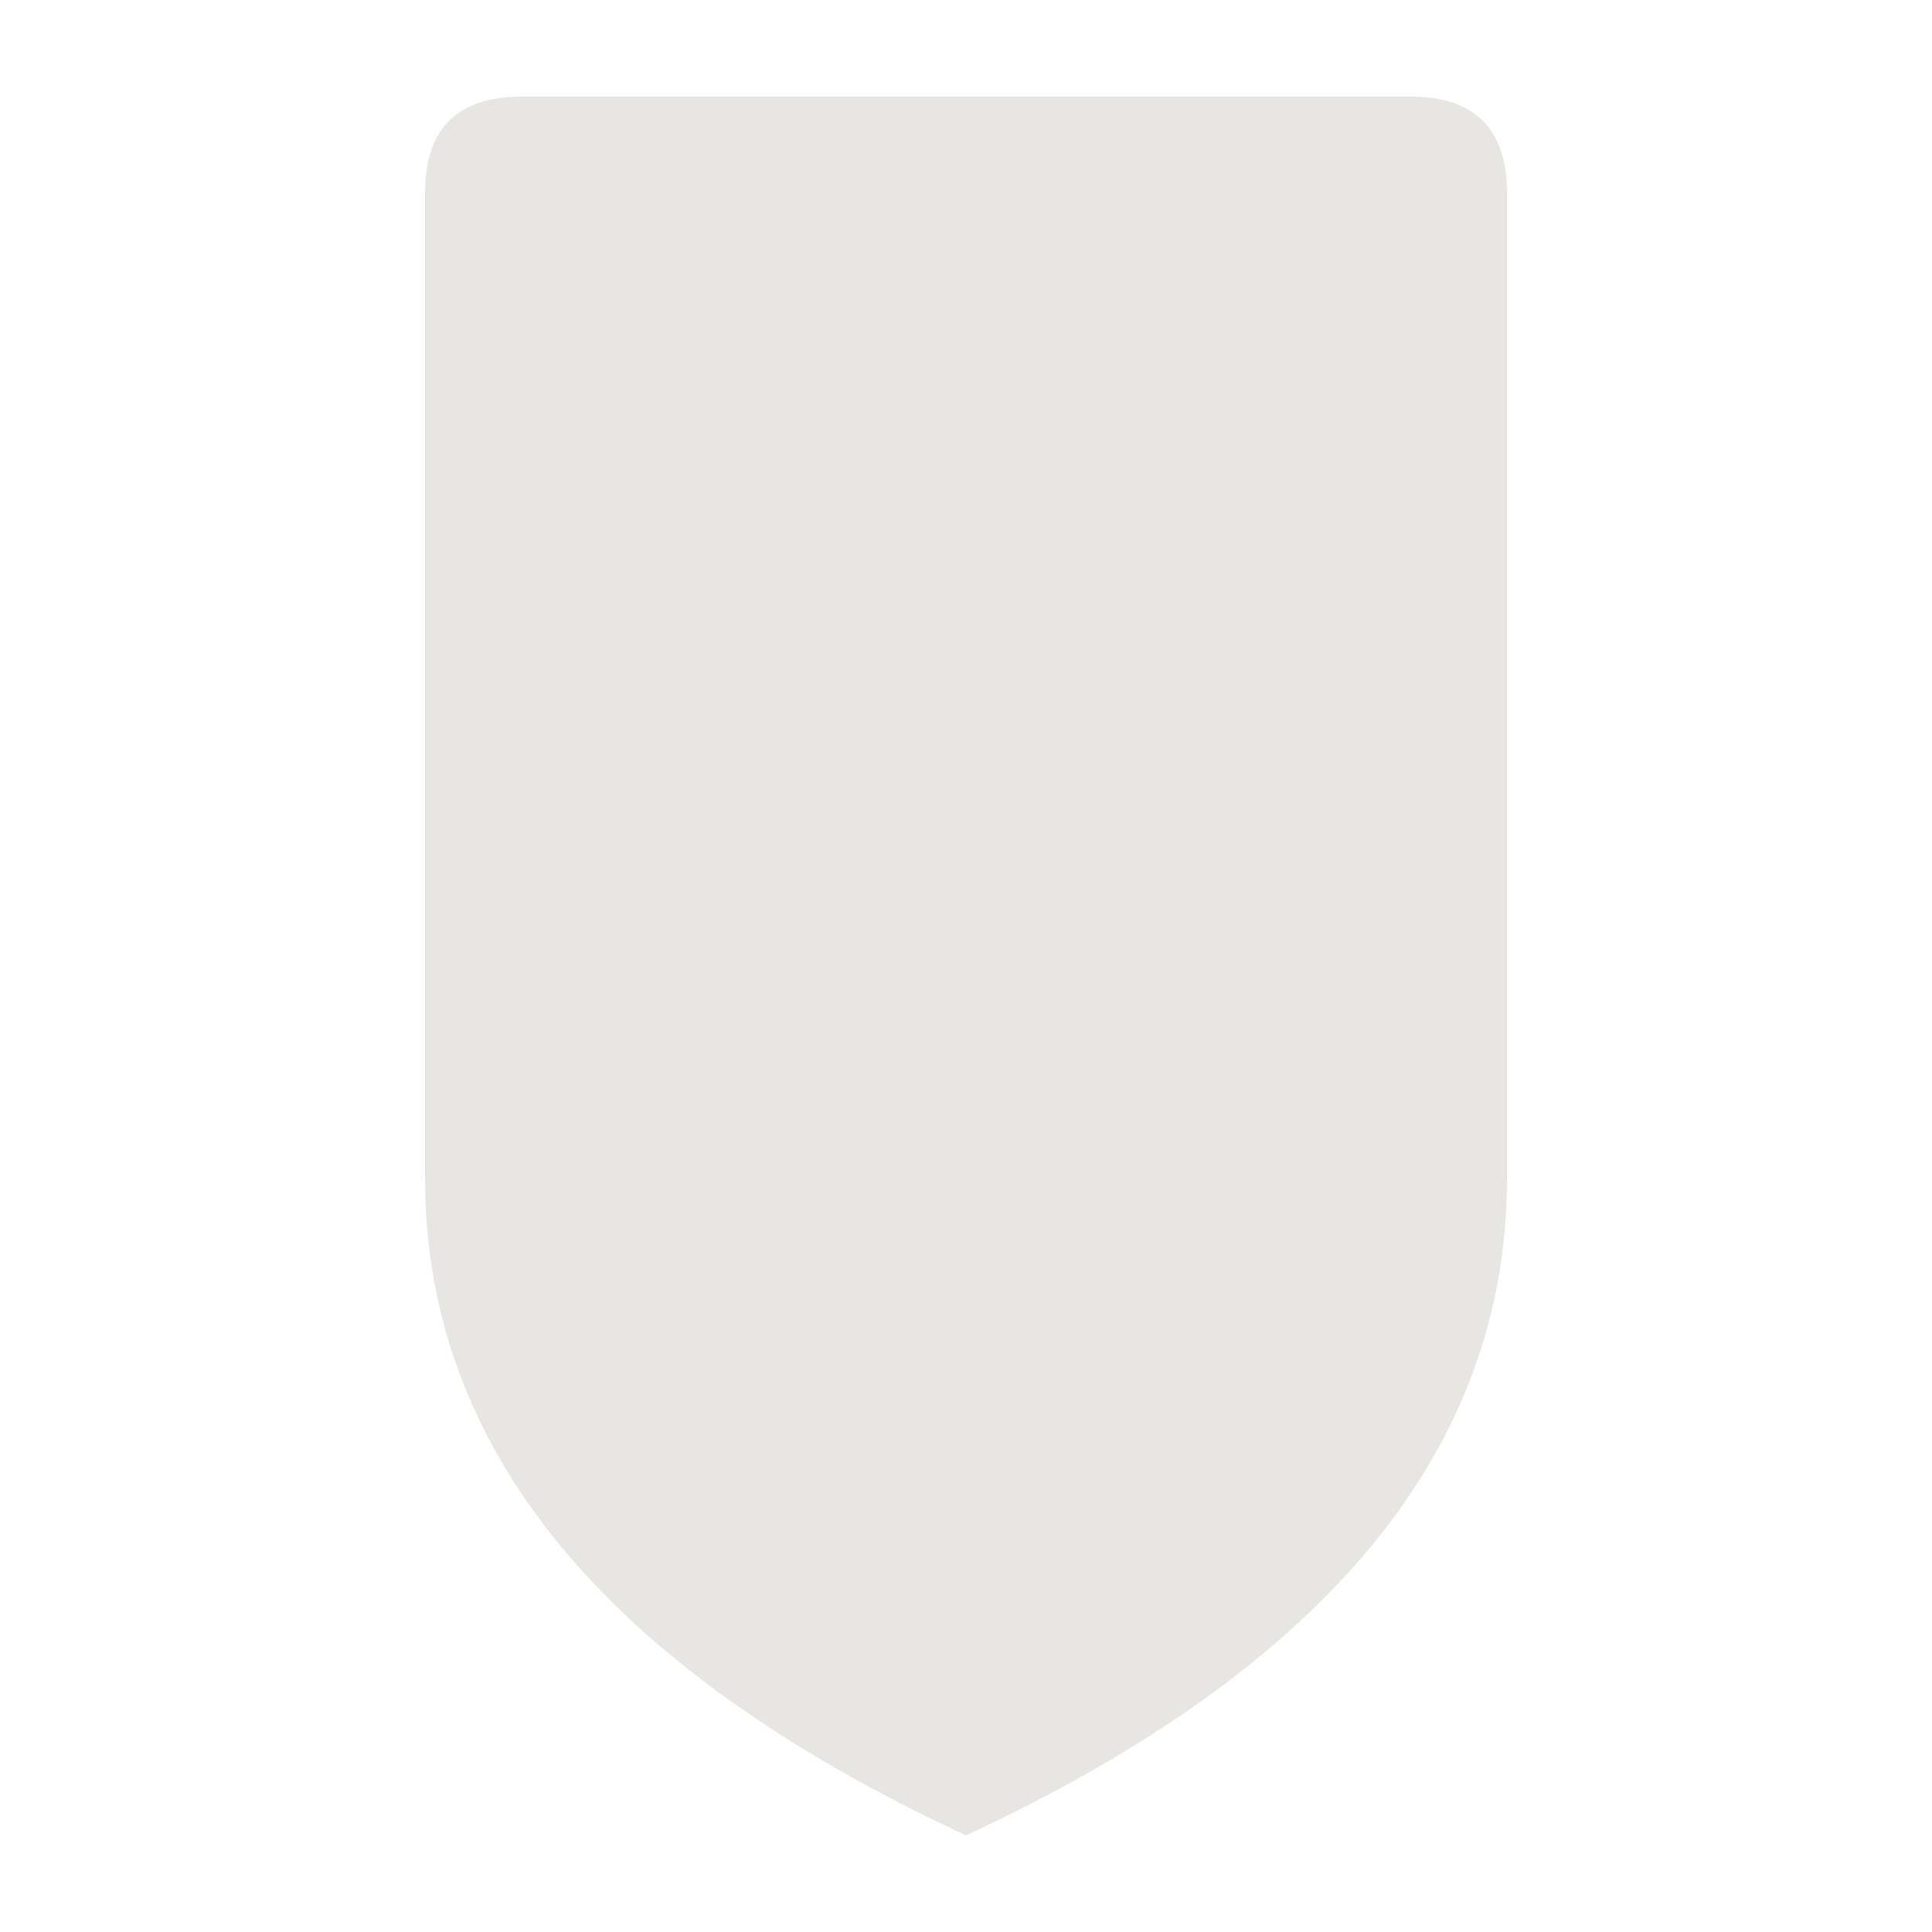
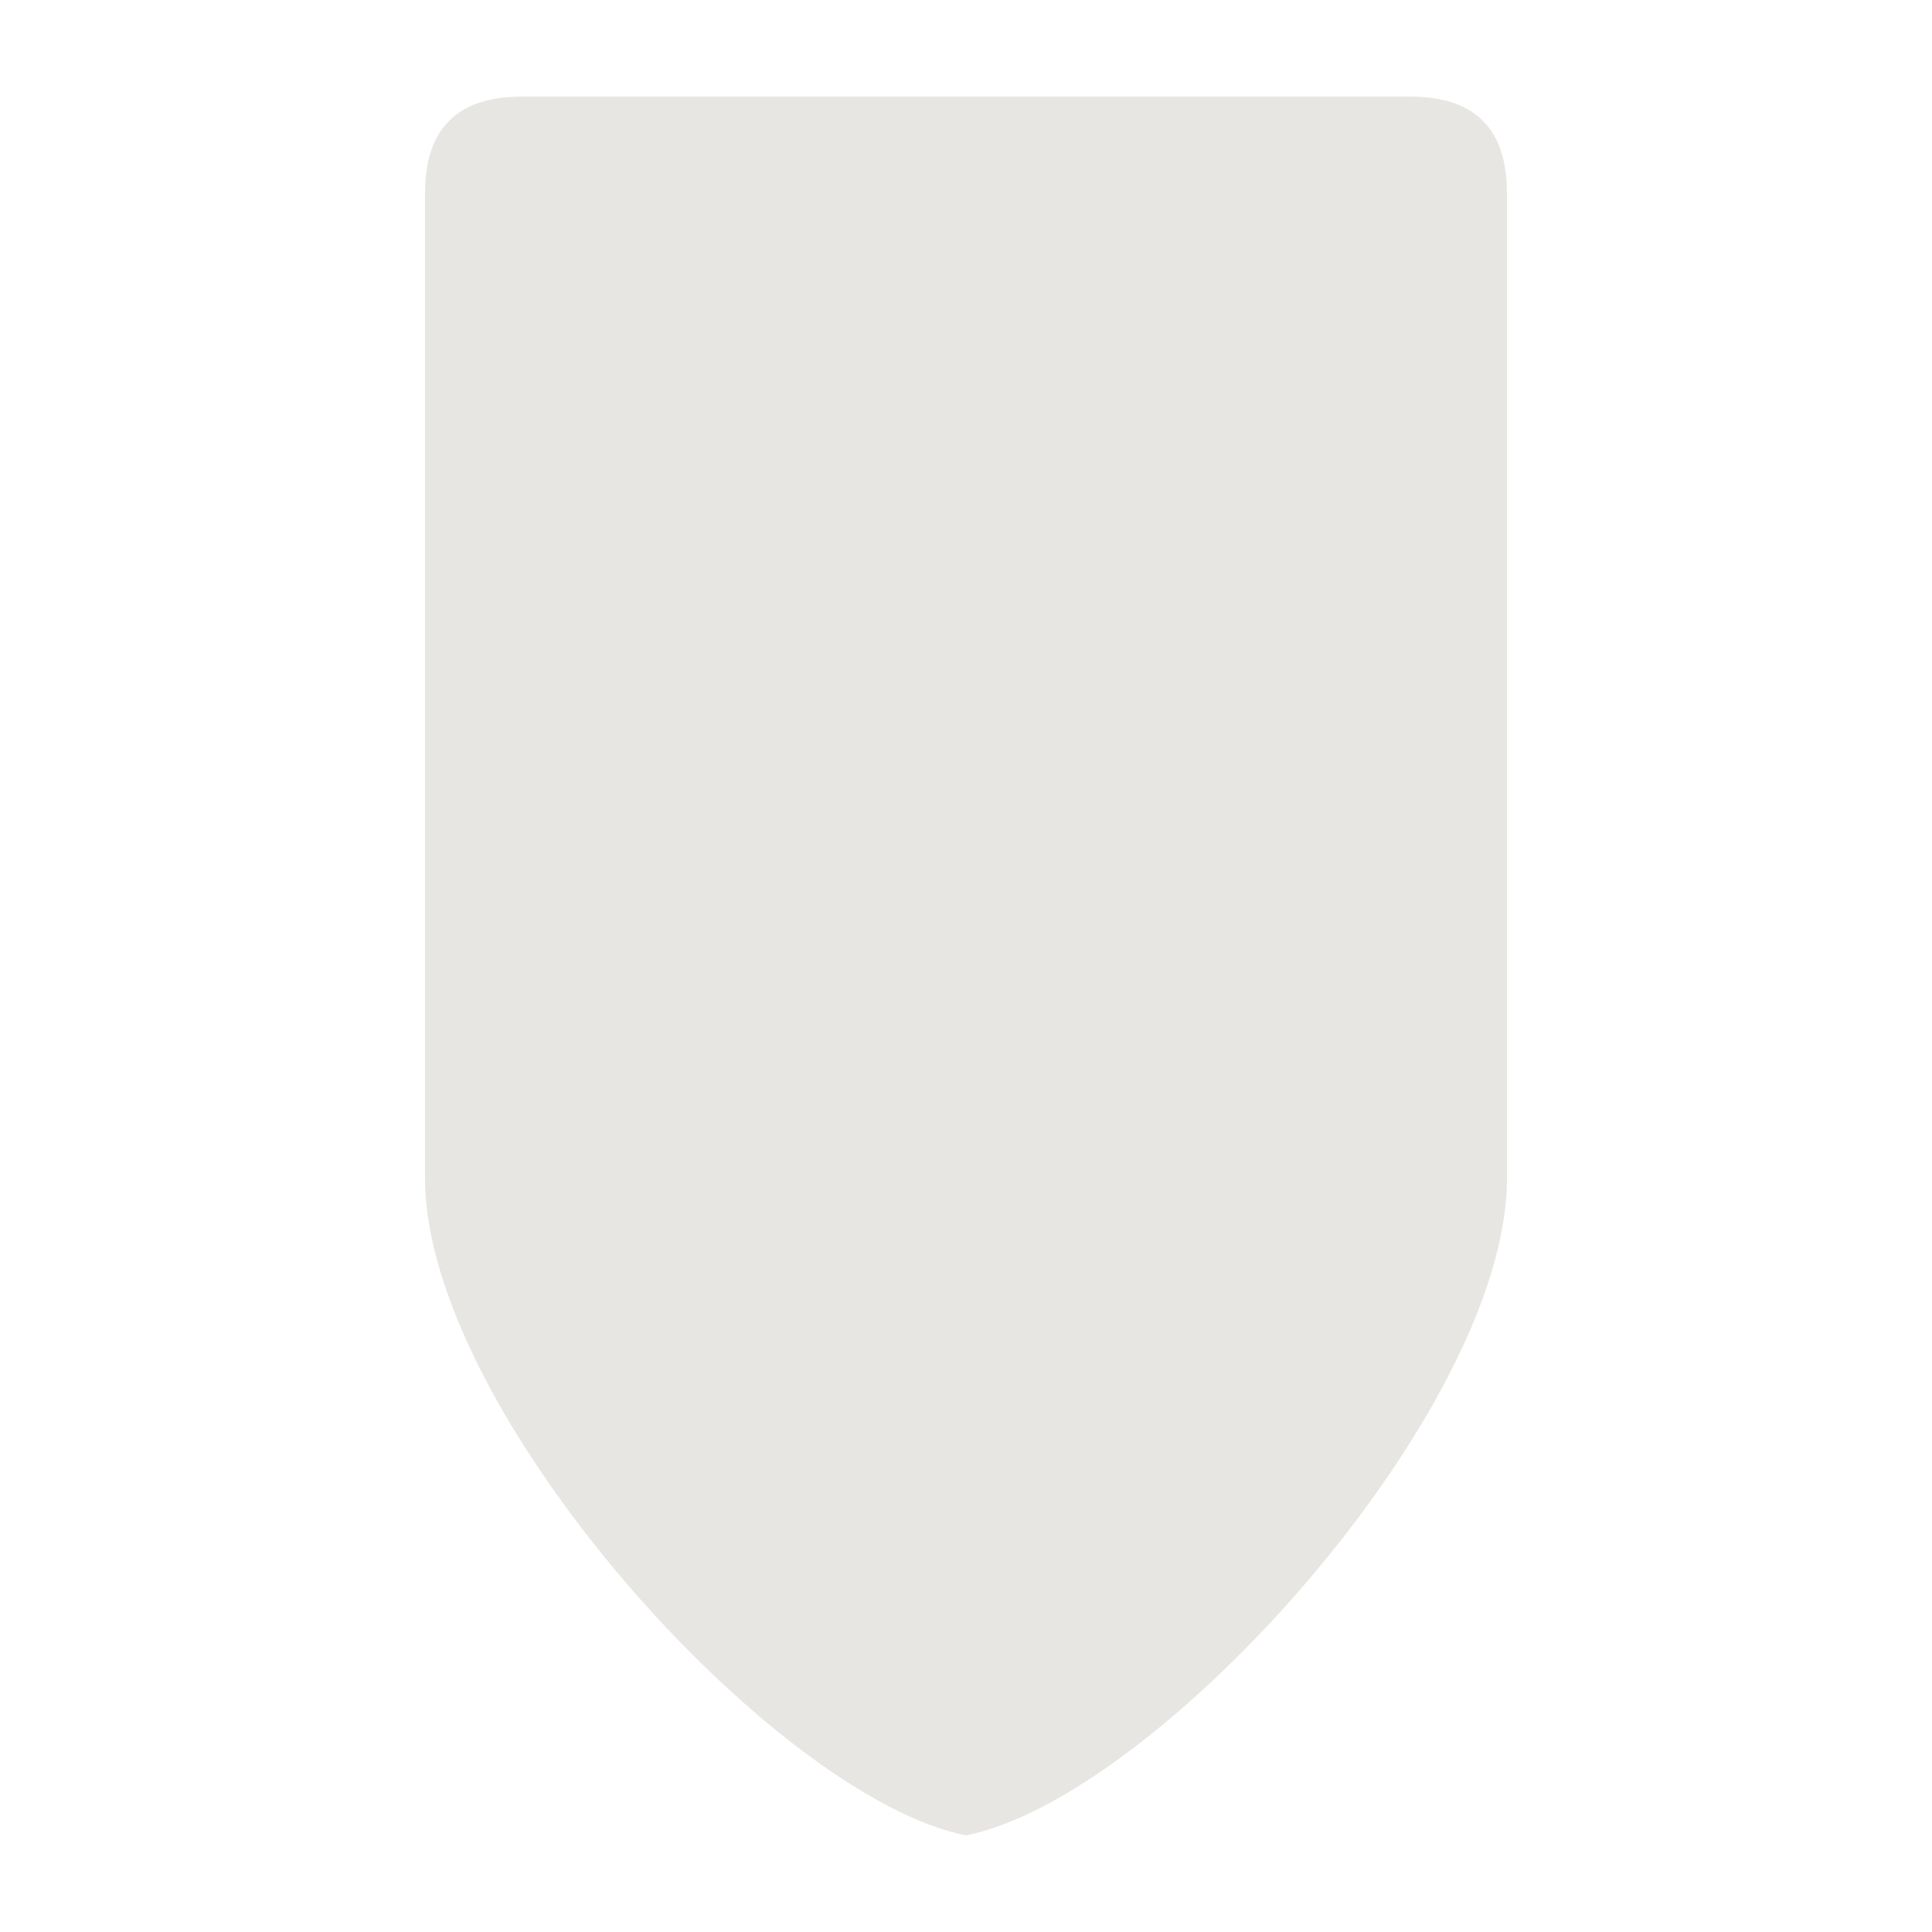
<svg xmlns="http://www.w3.org/2000/svg" viewBox="0 0 100 100" width="100" height="100" role="img" aria-label="O Guardiao Sobrio — Simbolo Escudo (branco)">
-   <path d="M 27,5 L 73,5 Q 78,5 78,10 L 78,61 Q 78,82 50,95 Q 22,82 22,61 L 22,10 Q 22,5 27,5 Z" fill="#E8E6E2" stroke="none" />
+   <path d="M 27,5 L 73,5 Q 78,5 78,10 L 78,61 C 78,73 60,93 50,95 C 40,93 22,73 22,61 L 22,10 Q 22,5 27,5 Z" fill="#E8E6E2" stroke="none" />
</svg>
